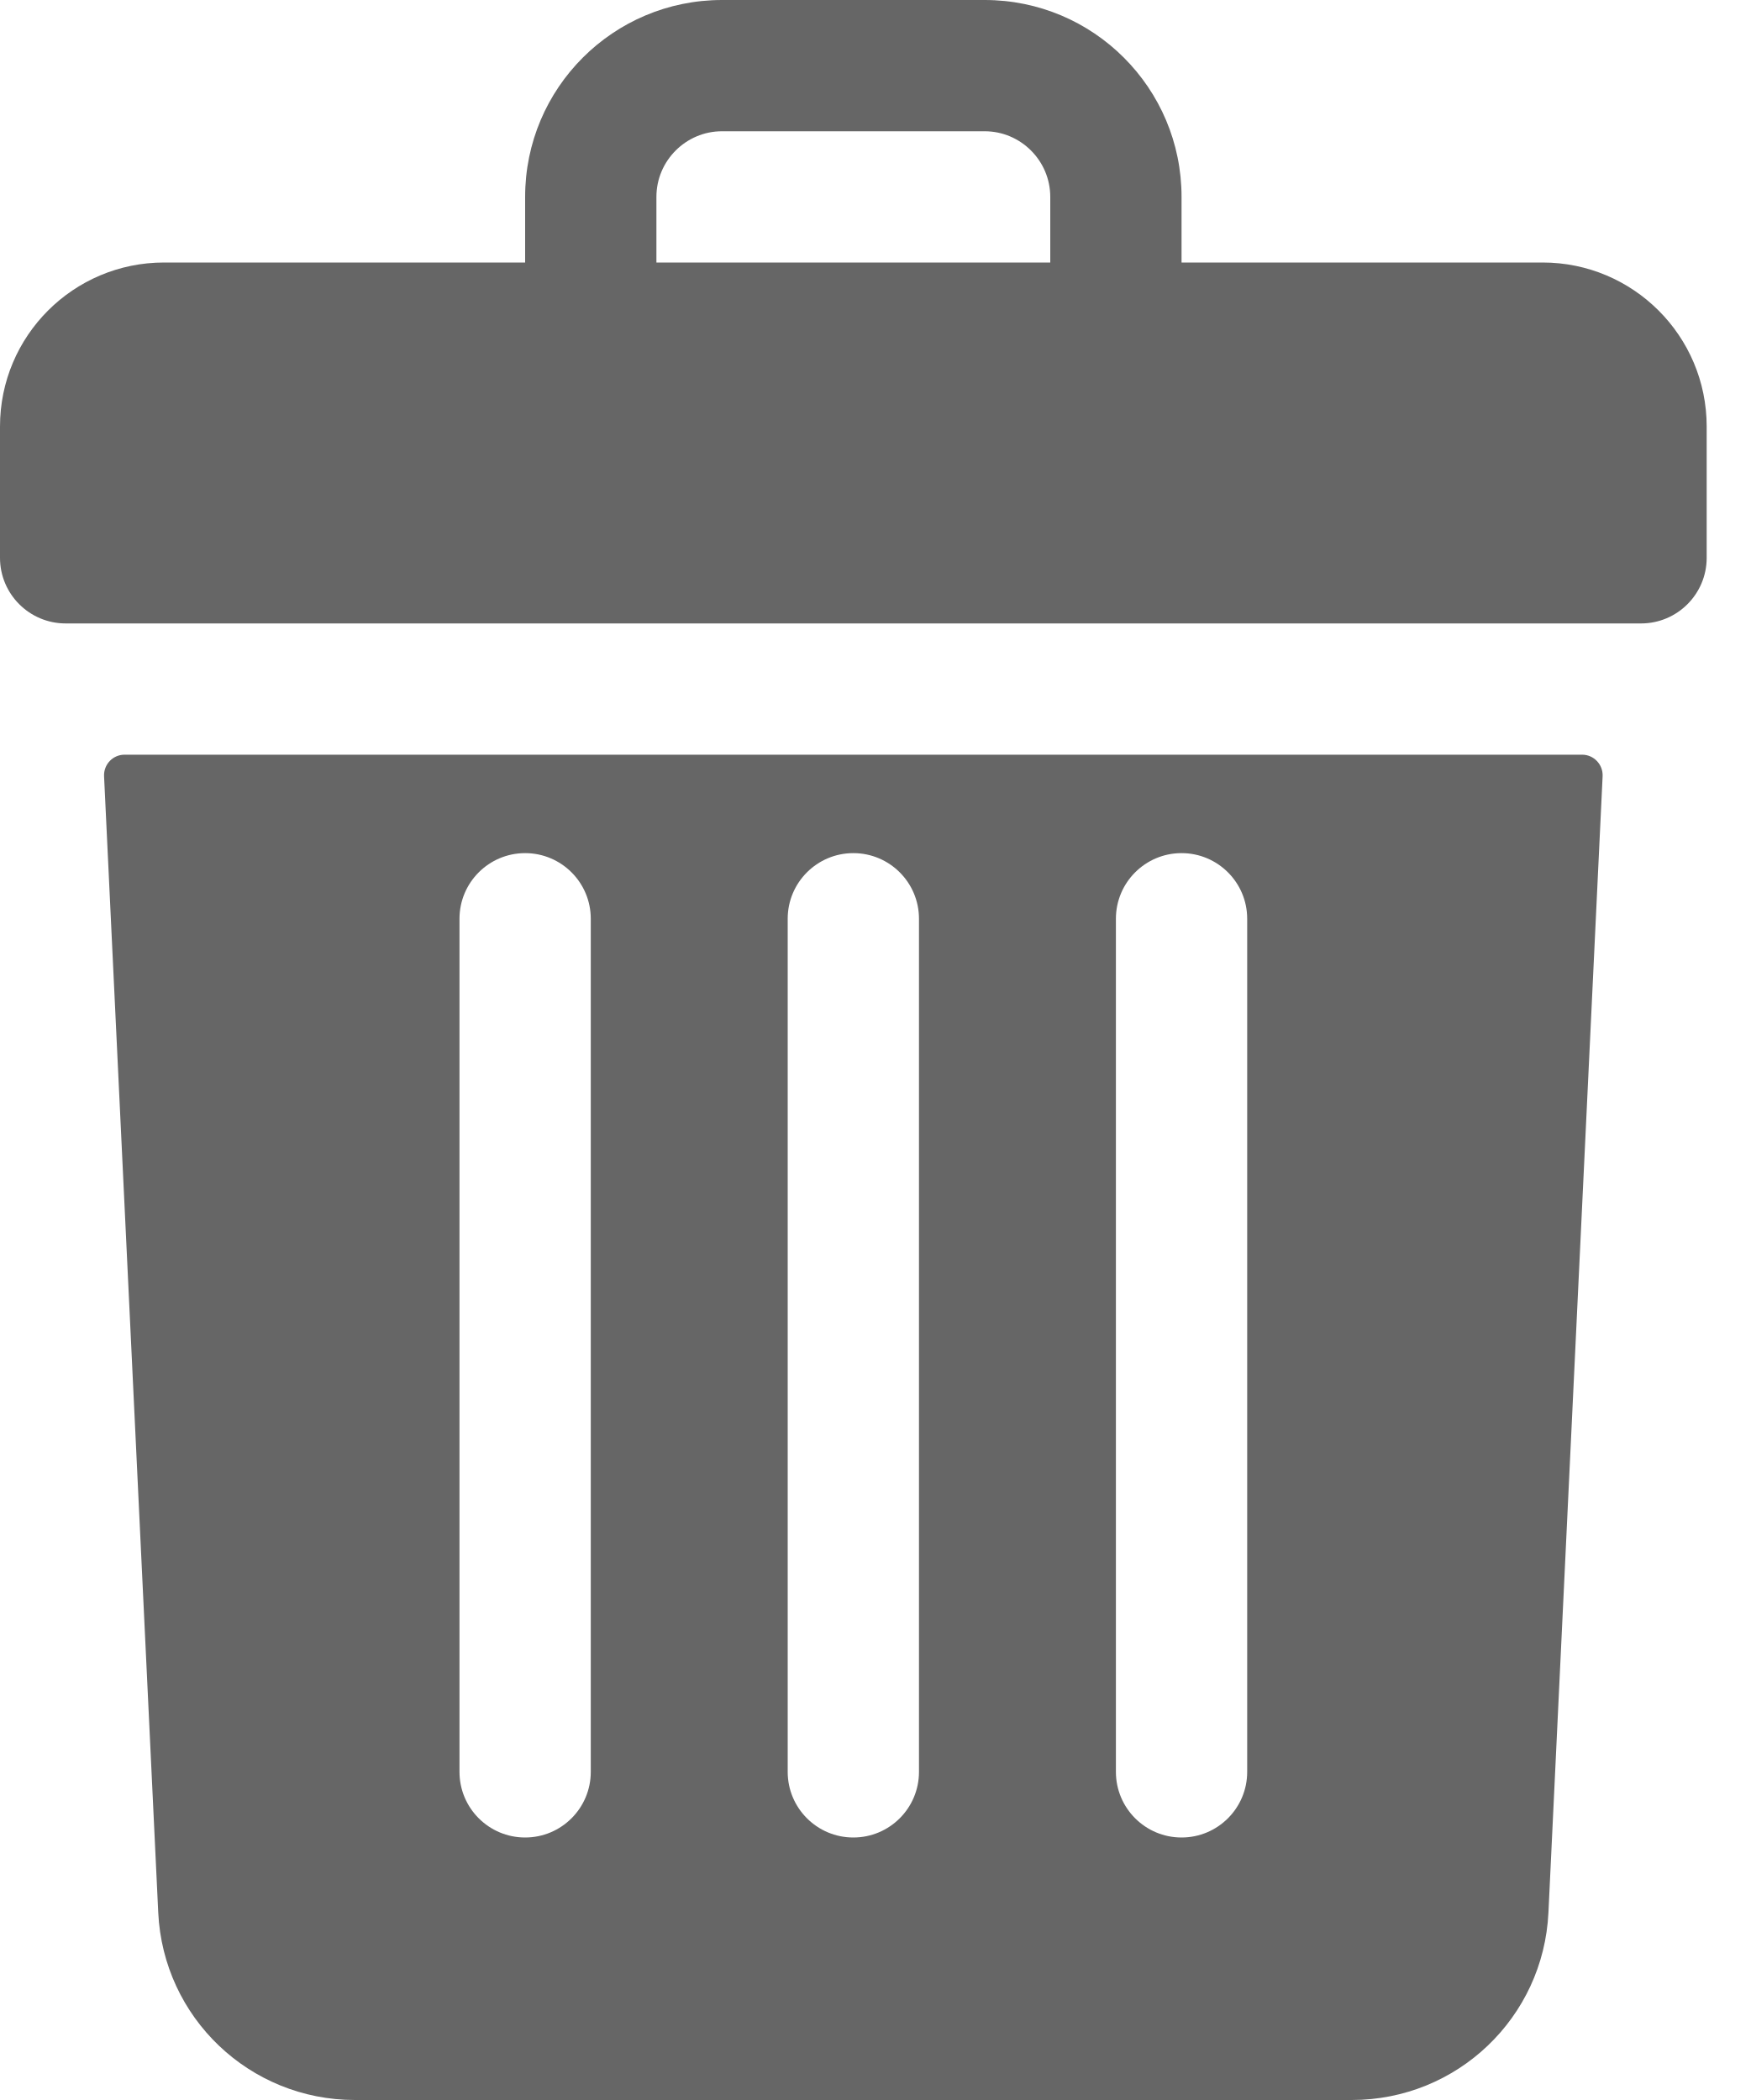
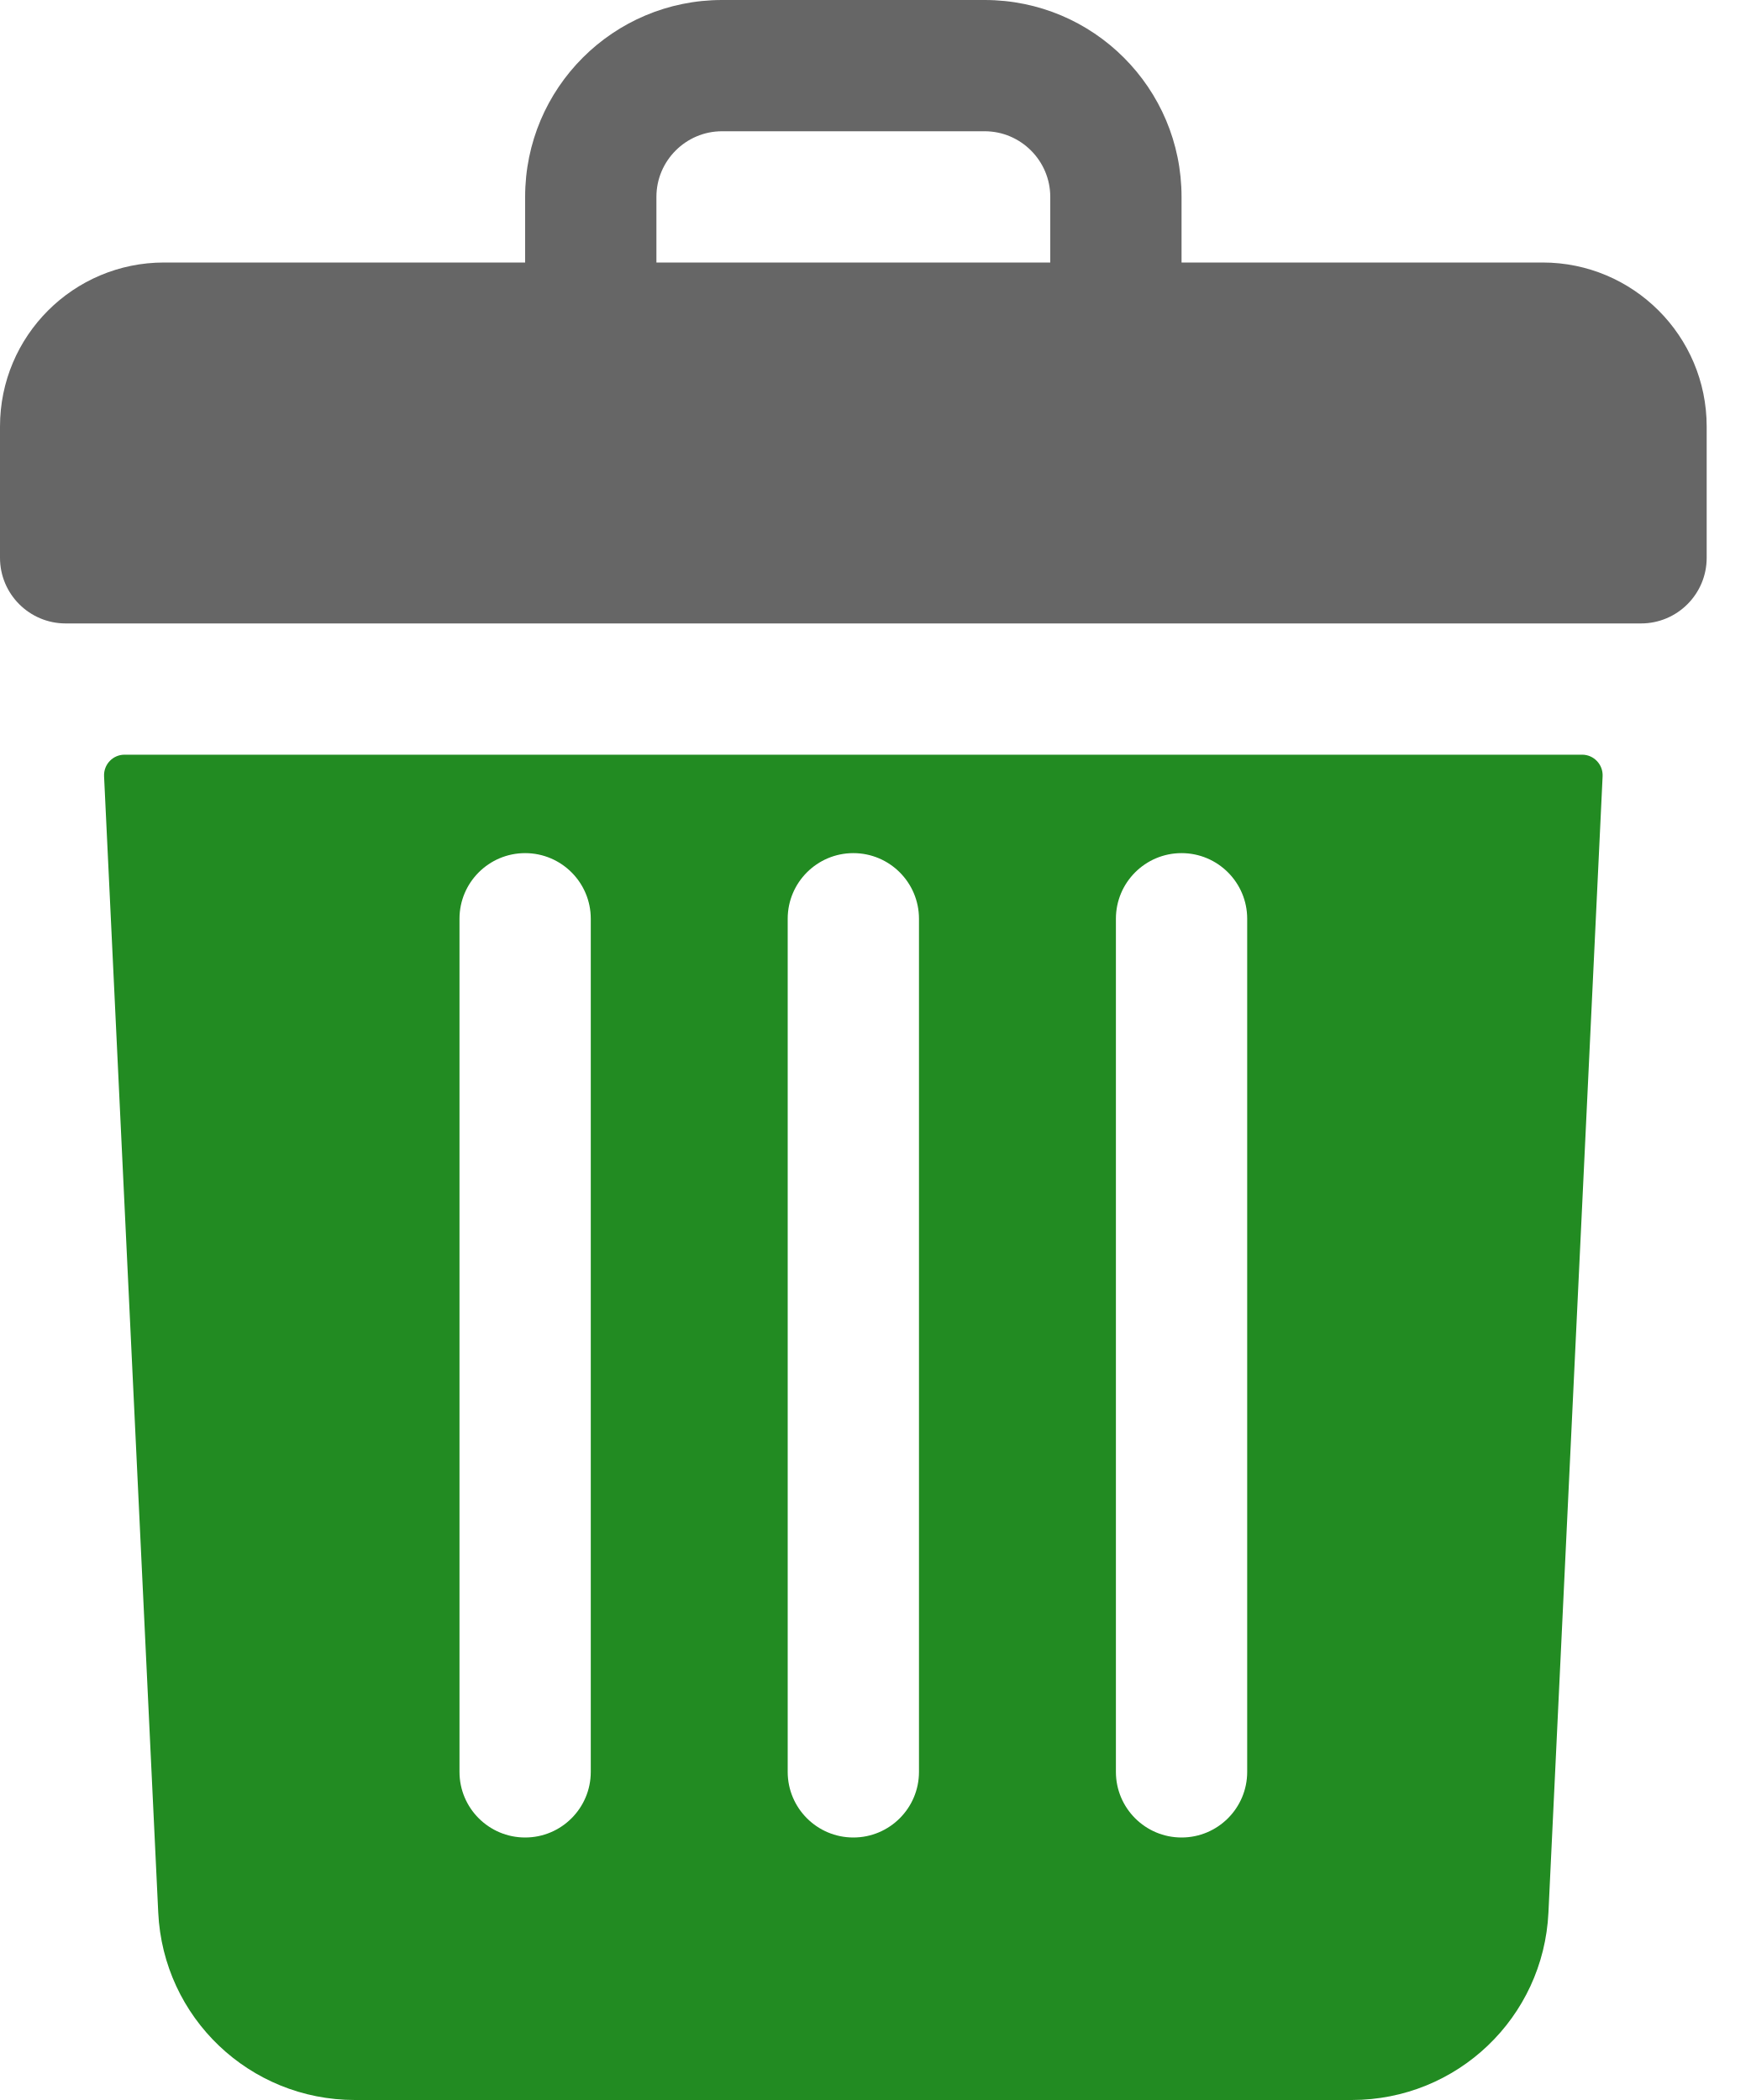
<svg xmlns="http://www.w3.org/2000/svg" width="20" height="24" viewBox="0 0 20 24" fill="none">
  <path d="M17.625 3H13.5V2.25C13.5 1.007 12.493 0 11.25 0H8.25C7.007 0 6 1.007 6 2.25V3H1.875C0.839 3 0 3.839 0 4.875V6.375C0 6.789 0.336 7.125 0.75 7.125H18.75C19.164 7.125 19.5 6.789 19.5 6.375V4.875C19.5 3.839 18.66 3 17.625 3ZM7.5 2.25C7.5 1.837 7.837 1.5 8.25 1.5H11.25C11.663 1.5 12 1.837 12 2.25V3H7.5V2.25Z" fill="rgba(0, 0, 0, 0.6)" />
-   <path d="M1.423 8.625C1.289 8.625 1.183 8.737 1.189 8.871L1.808 21.857C1.865 23.059 2.852 24 4.055 24H15.445C16.648 24 17.635 23.059 17.692 21.857L18.311 8.871C18.317 8.737 18.21 8.625 18.077 8.625H1.423ZM12.75 10.5C12.75 10.086 13.086 9.75 13.5 9.75C13.914 9.75 14.25 10.086 14.25 10.5V20.25C14.25 20.664 13.914 21 13.5 21C13.086 21 12.75 20.664 12.75 20.25V10.5ZM9 10.5C9 10.086 9.336 9.75 9.75 9.75C10.164 9.75 10.5 10.086 10.5 10.5V20.25C10.5 20.664 10.164 21 9.75 21C9.336 21 9 20.664 9 20.25V10.5ZM5.25 10.5C5.25 10.086 5.586 9.75 6 9.75C6.414 9.75 6.75 10.086 6.75 10.5V20.25C6.75 20.664 6.414 21 6 21C5.586 21 5.25 20.664 5.25 20.25V10.5Z" fill="rgba(0, 0, 0, 0.6)" />
+   <path d="M1.423 8.625C1.289 8.625 1.183 8.737 1.189 8.871L1.808 21.857C1.865 23.059 2.852 24 4.055 24H15.445C16.648 24 17.635 23.059 17.692 21.857L18.311 8.871C18.317 8.737 18.21 8.625 18.077 8.625H1.423ZM12.75 10.5C12.75 10.086 13.086 9.75 13.5 9.75C13.914 9.75 14.25 10.086 14.25 10.5V20.25C14.25 20.664 13.914 21 13.5 21C13.086 21 12.75 20.664 12.75 20.25V10.5ZM9 10.5C9 10.086 9.336 9.75 9.75 9.75C10.164 9.75 10.5 10.086 10.5 10.5V20.25C10.5 20.664 10.164 21 9.75 21C9.336 21 9 20.664 9 20.25V10.5ZM5.25 10.5C5.25 10.086 5.586 9.75 6 9.75C6.414 9.75 6.75 10.086 6.75 10.5V20.25C6.75 20.664 6.414 21 6 21C5.586 21 5.25 20.664 5.25 20.25V10.5Z" fill="#228b22" />
</svg>
